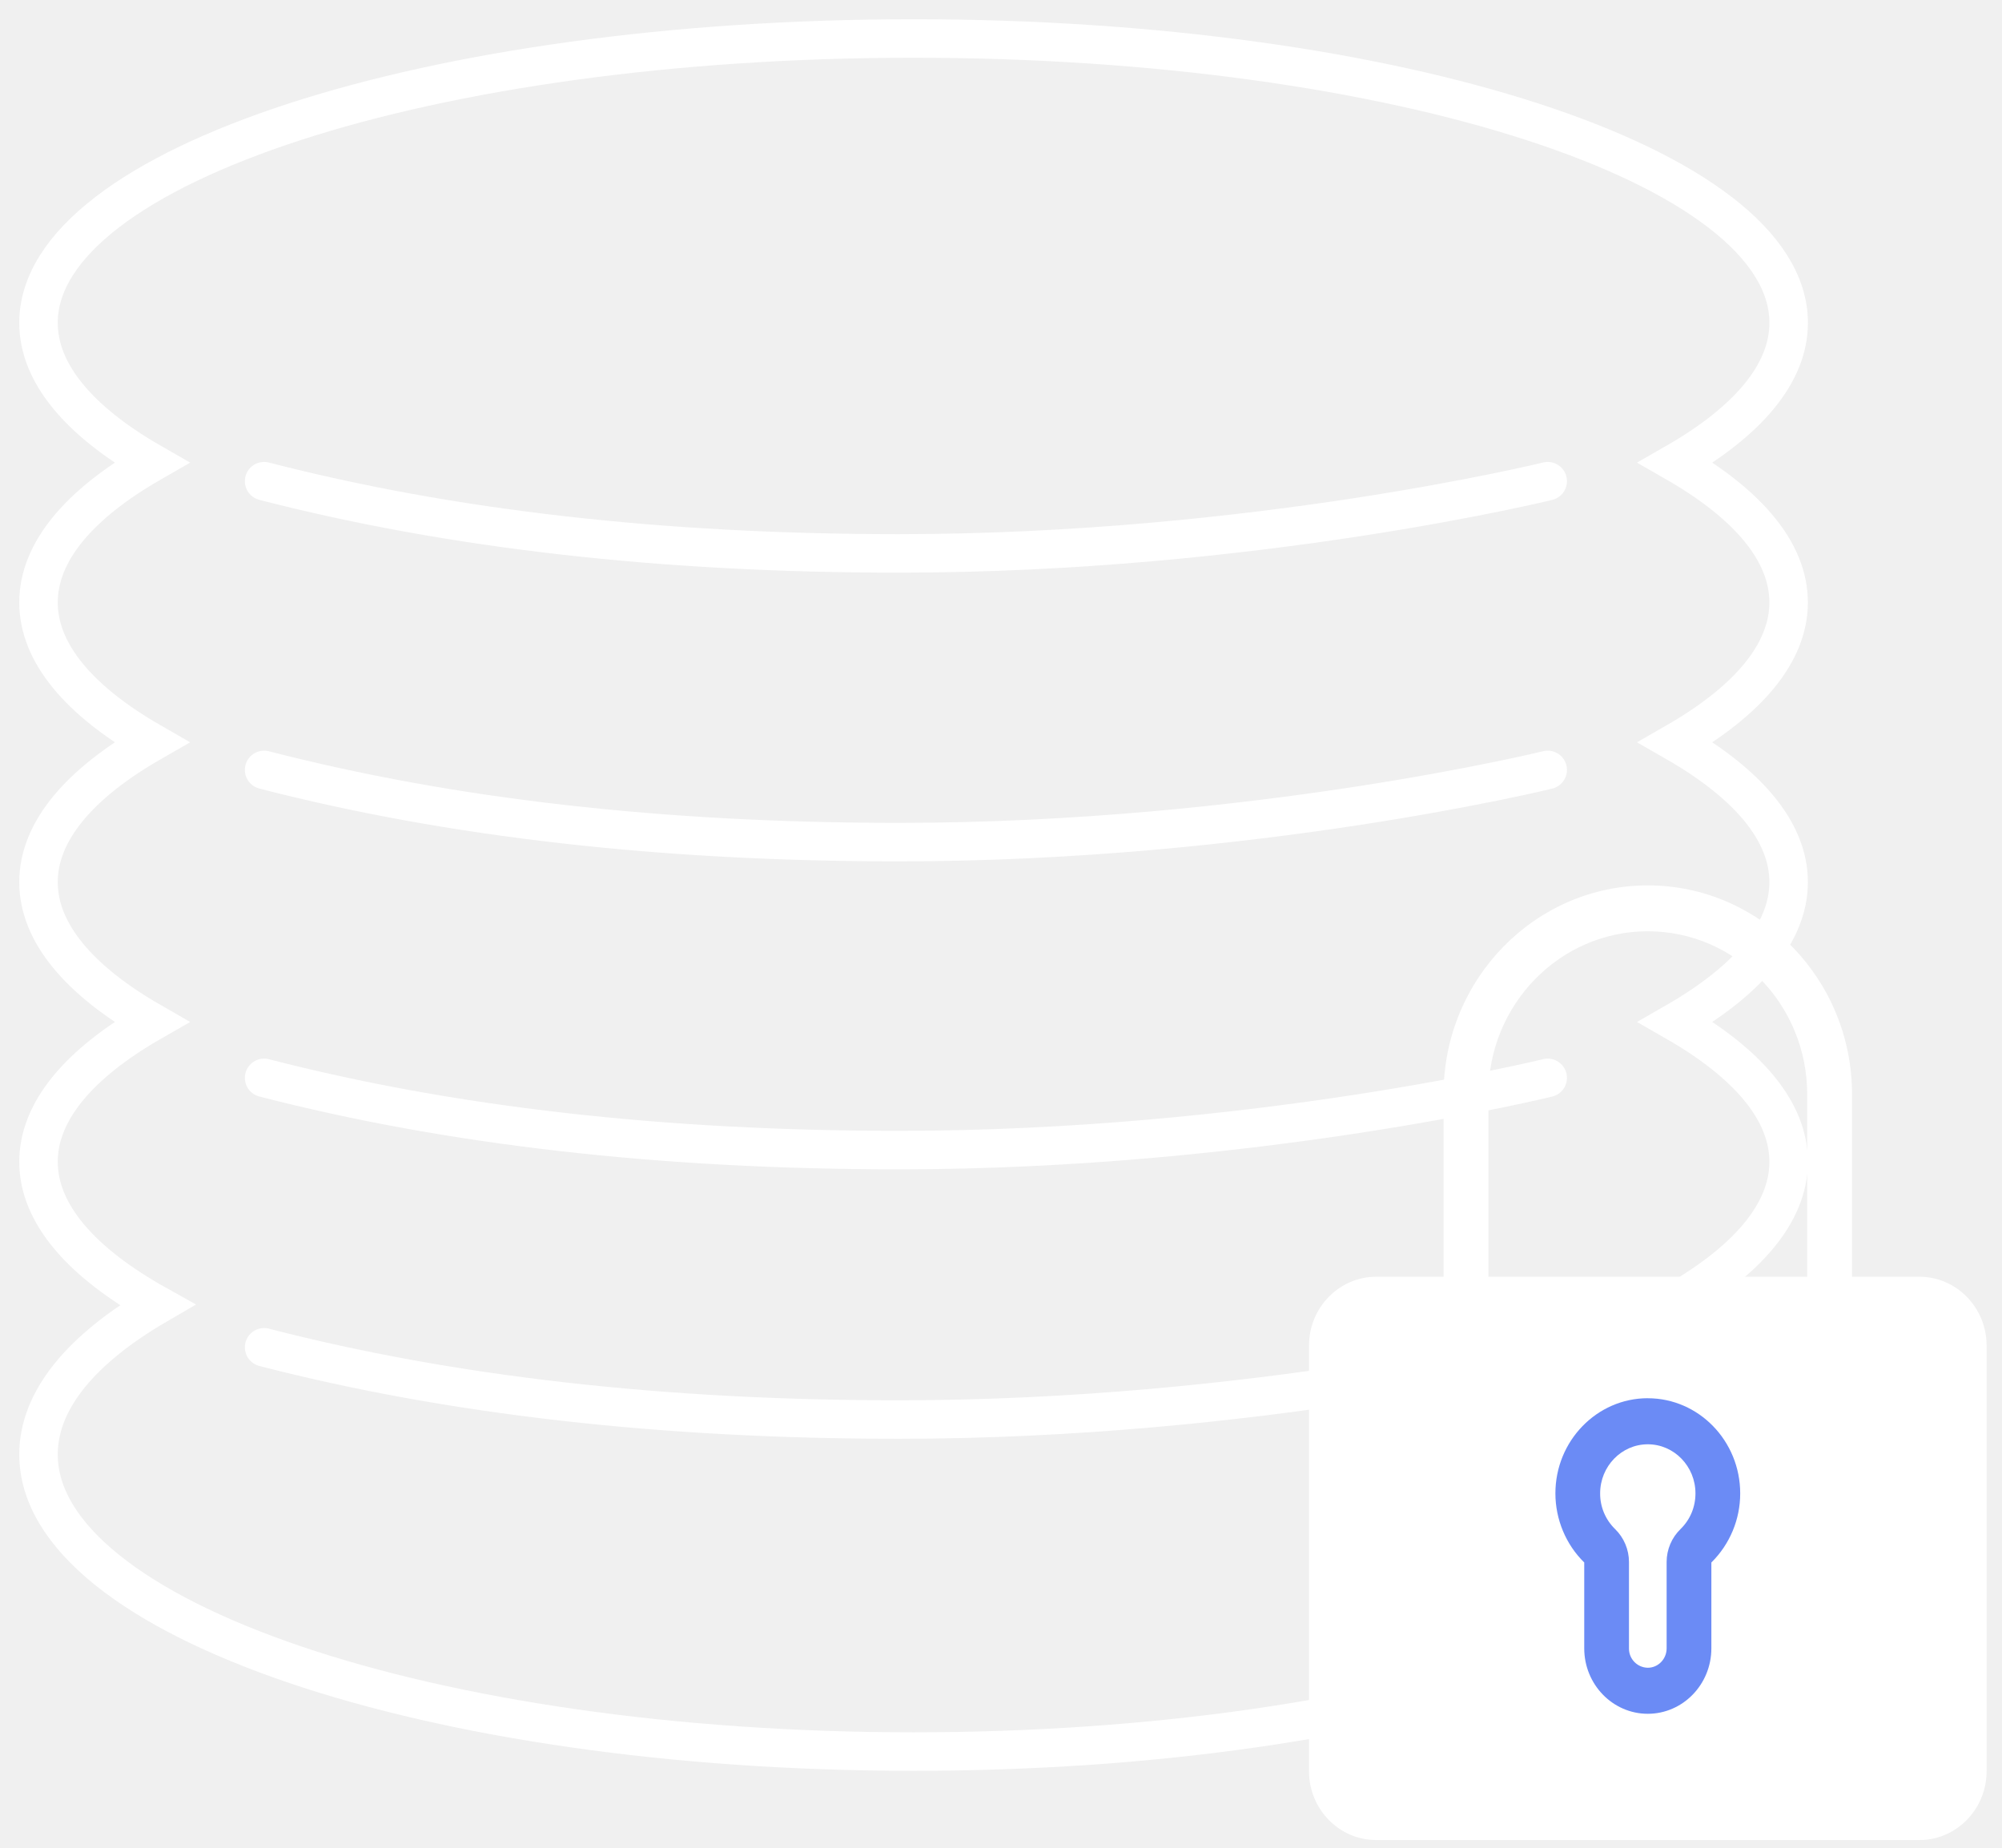
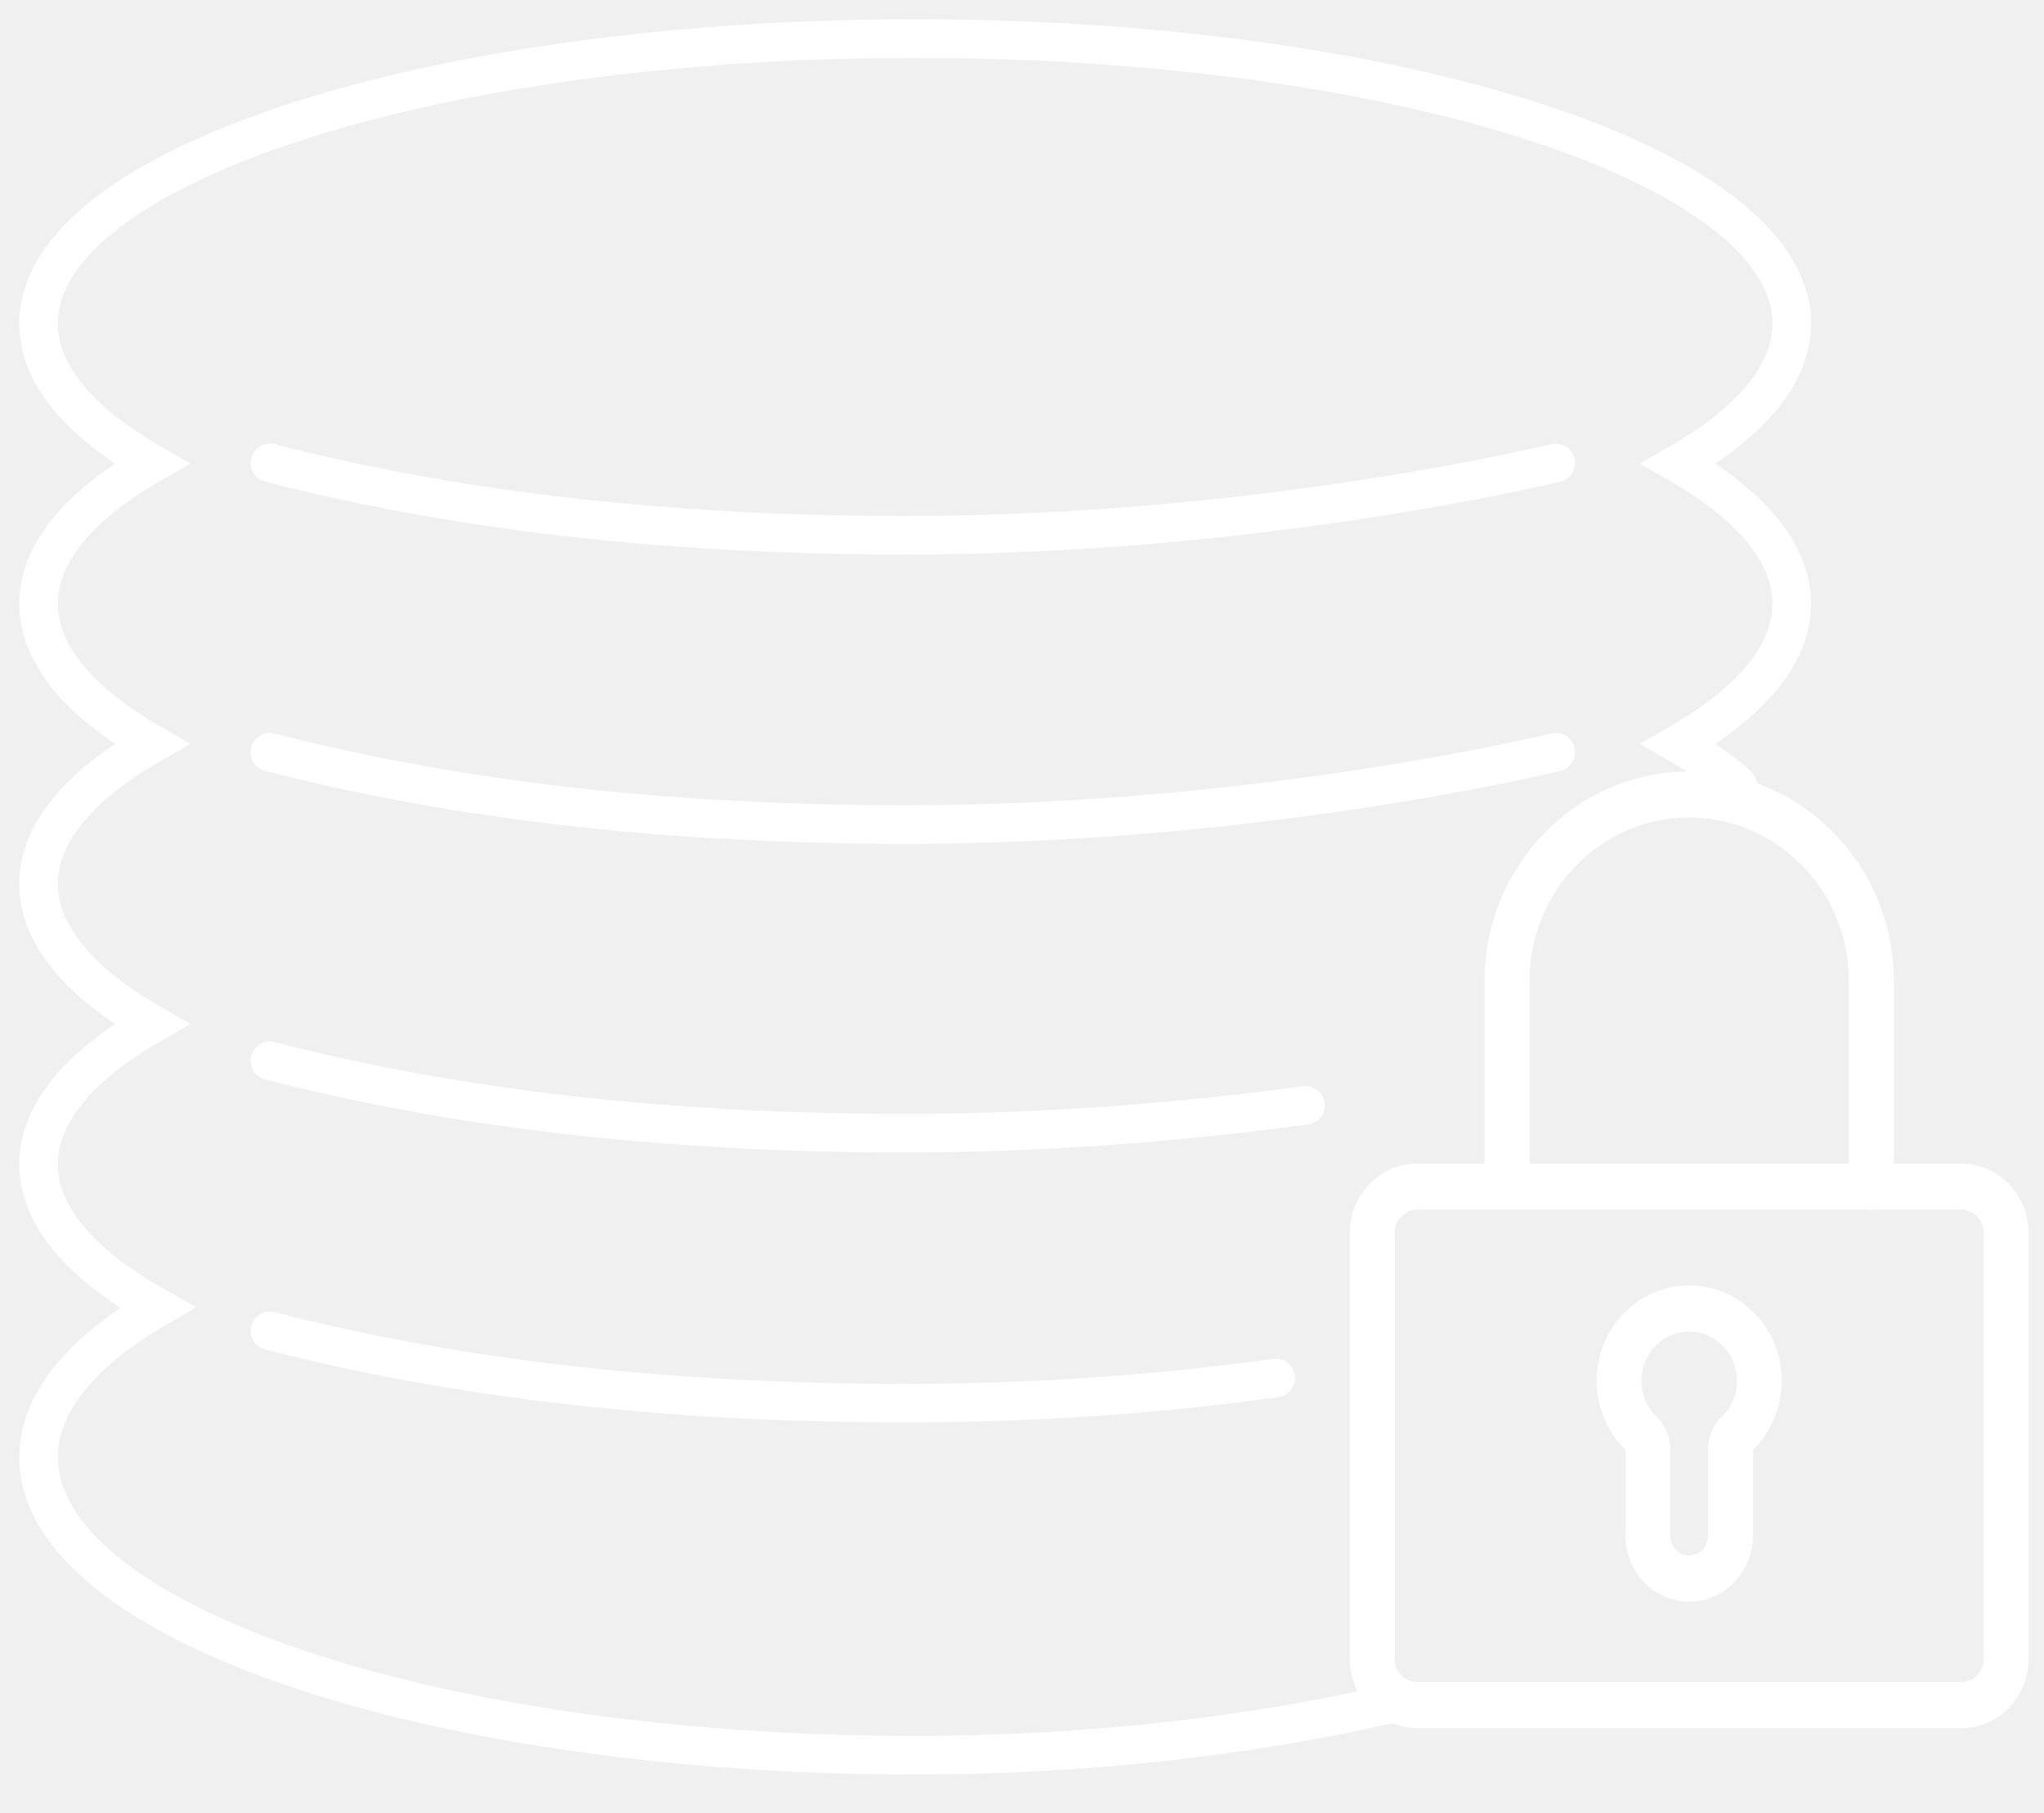
- <svg xmlns="http://www.w3.org/2000/svg" width="52" height="48" viewBox="0 0 52 48">
+ <svg xmlns="http://www.w3.org/2000/svg" width="53" height="47" viewBox="0 0 53 47">
  <g fill="none" fill-rule="evenodd">
-     <path fill-rule="nonzero" stroke="#FFF" d="M43.524 12.018c1.868 1.073 2.934 2.312 2.934 3.632 0 1.32-1.066 2.56-2.934 3.633 1.868 1.072 2.934 2.312 2.934 3.632 0 1.32-1.066 2.56-2.934 3.633 1.868 1.072 2.934 2.311 2.934 3.632 0 1.355-1.122 2.624-3.082 3.716 1.96 1.141 3.082 2.468 3.082 3.885 0 4.264-10.176 7.72-22.729 7.72C11.176 45.502 1 42.046 1 37.782c0-1.417 1.123-2.744 3.082-3.885C2.122 32.804 1 31.535 1 30.18c0-1.32 1.066-2.56 2.935-3.632C2.066 25.475 1 24.236 1 22.915c0-1.32 1.066-2.56 2.935-3.632C2.066 18.21 1 16.97 1 15.65c0-1.32 1.066-2.56 2.935-3.632C2.066 10.945 1 9.706 1 8.386 1 4.306 11.176 1 23.729 1c12.553 0 22.73 3.307 22.73 7.386 0 1.32-1.067 2.56-2.935 3.632z" />
-     <g transform="translate(34 23)">
-       <path fill="#FFF" d="M.73 10.977h16.037v12.94H.73z" />
-       <rect width="2.8" height="6.505" x="7.398" y="14.099" fill="#FFF" rx=".4" />
-       <path fill="#6B8BF5" fill-rule="nonzero" d="M8.8 13.322c-1.323 0-2.4 1.11-2.4 2.472 0 .676.273 1.33.749 1.795v2.231c0 .938.74 1.7 1.651 1.7.91 0 1.651-.762 1.651-1.7V17.59a2.519 2.519 0 0 0 .749-1.795c0-1.363-1.077-2.472-2.4-2.472zm.85 3.4c-.23.222-.361.533-.361.853v2.245c0 .278-.22.504-.489.504a.497.497 0 0 1-.489-.504v-2.245c0-.32-.131-.63-.36-.853a1.282 1.282 0 0 1-.389-.928c0-.703.556-1.275 1.238-1.275.683 0 1.238.572 1.238 1.275 0 .355-.138.685-.389.928z" />
-       <path fill="#FFF" fill-rule="nonzero" d="M15.853 10.166H4.66V5.428c0-2.336 1.857-4.236 4.14-4.236 2.283 0 4.14 1.9 4.14 4.236v5.345c0 .329.261.596.583.596a.59.59 0 0 0 .582-.596V5.428C14.105 2.435 11.725 0 8.8 0S3.495 2.435 3.495 5.428v4.738H1.747c-.963 0-1.747.802-1.747 1.788v11.058c0 .986.784 1.788 1.747 1.788h14.106c.963 0 1.747-.802 1.747-1.788V11.954c0-.986-.784-1.788-1.747-1.788zm0 13.442H1.747a.59.59 0 0 1-.582-.596V11.954a.59.59 0 0 1 .582-.596h14.106a.59.59 0 0 1 .582.596v11.058a.59.59 0 0 1-.582.596z" />
+     <g fill="#FFF">
+       <path d="M43.8 33.322c-1.323 0-2.4 1.11-2.4 2.472 0 .676.273 1.33.749 1.795v2.231c0 .938.74 1.7 1.651 1.7.91 0 1.651-.762 1.651-1.7V37.59a2.519 2.519 0 0 0 .749-1.795c0-1.363-1.077-2.472-2.4-2.472zm.85 3.4c-.23.222-.361.533-.361.853v2.245c0 .278-.22.504-.489.504a.497.497 0 0 1-.489-.504v-2.245c0-.32-.131-.63-.36-.853a1.282 1.282 0 0 1-.389-.928c0-.703.556-1.275 1.238-1.275.683 0 1.238.572 1.238 1.275 0 .355-.138.685-.389.928z" />
+       <path fill-rule="nonzero" d="M50.853 30.166H39.66v-4.738c0-2.336 1.857-4.236 4.14-4.236 2.283 0 4.14 1.9 4.14 4.236v5.345c0 .329.261.596.583.596a.59.59 0 0 0 .582-.596v-5.345c0-2.993-2.38-5.428-5.305-5.428s-5.305 2.435-5.305 5.428v4.738h-1.748c-.963 0-1.747.802-1.747 1.788v11.058c0 .986.784 1.788 1.747 1.788h14.106c.963 0 1.747-.802 1.747-1.788V31.954c0-.986-.784-1.788-1.747-1.788zm0 13.442H36.747a.59.59 0 0 1-.582-.596V31.954a.59.59 0 0 1 .582-.596h14.106a.59.59 0 0 1 .582.596v11.058a.59.59 0 0 1-.582.596z" />
    </g>
-     <path stroke="#FFF" stroke-linecap="round" d="M6.86 12.5c4.842 1.251 10.337 1.876 16.484 1.876 9.22 0 16.856-1.876 16.856-1.876M6.86 20c4.842 1.251 10.337 1.876 16.484 1.876C32.564 21.876 40.2 20 40.2 20M6.86 28c4.842 1.251 10.337 1.876 16.484 1.876C32.564 29.876 40.2 28 40.2 28M6.86 35c4.842 1.251 10.337 1.876 16.484 1.876C32.564 36.876 40.2 35 40.2 35" />
+     <g stroke="#FFF" stroke-linecap="round">
+       <path d="M7 12c4.842 1.251 10.337 1.876 16.484 1.876C32.704 13.876 40.34 12 40.34 12M7 19.5c4.842 1.251 10.337 1.876 16.484 1.876 9.22 0 16.856-1.876 16.856-1.876M7 27.5c4.842 1.251 10.337 1.876 16.484 1.876 3.89 0 7.498-.334 10.37-.72M7 34.5c4.842 1.251 10.337 1.876 16.484 1.876 3.765 0 7.017-.295 9.595-.651" />
+       <path fill-rule="nonzero" d="M36.427 44.085c-3.682.878-8.073 1.417-12.698 1.417C11.176 45.502 1 42.045 1 37.78c0-1.417 1.123-2.744 3.082-3.885C2.122 32.804 1 31.535 1 30.18c0-1.32 1.066-2.56 2.935-3.632C2.066 25.475 1 24.236 1 22.915c0-1.32 1.066-2.56 2.935-3.632C2.066 18.21 1 16.97 1 15.65c0-1.32 1.066-2.56 2.935-3.632C2.066 10.945 1 9.706 1 8.386 1 4.306 11.176 1 23.729 1c12.553 0 22.73 3.307 22.73 7.386 0 1.32-1.067 2.56-2.935 3.632 1.868 1.073 2.934 2.312 2.934 3.632 0 1.32-1.066 2.56-2.934 3.633.595.342 1.109.7 1.533 1.073" />
+     </g>
  </g>
</svg>
